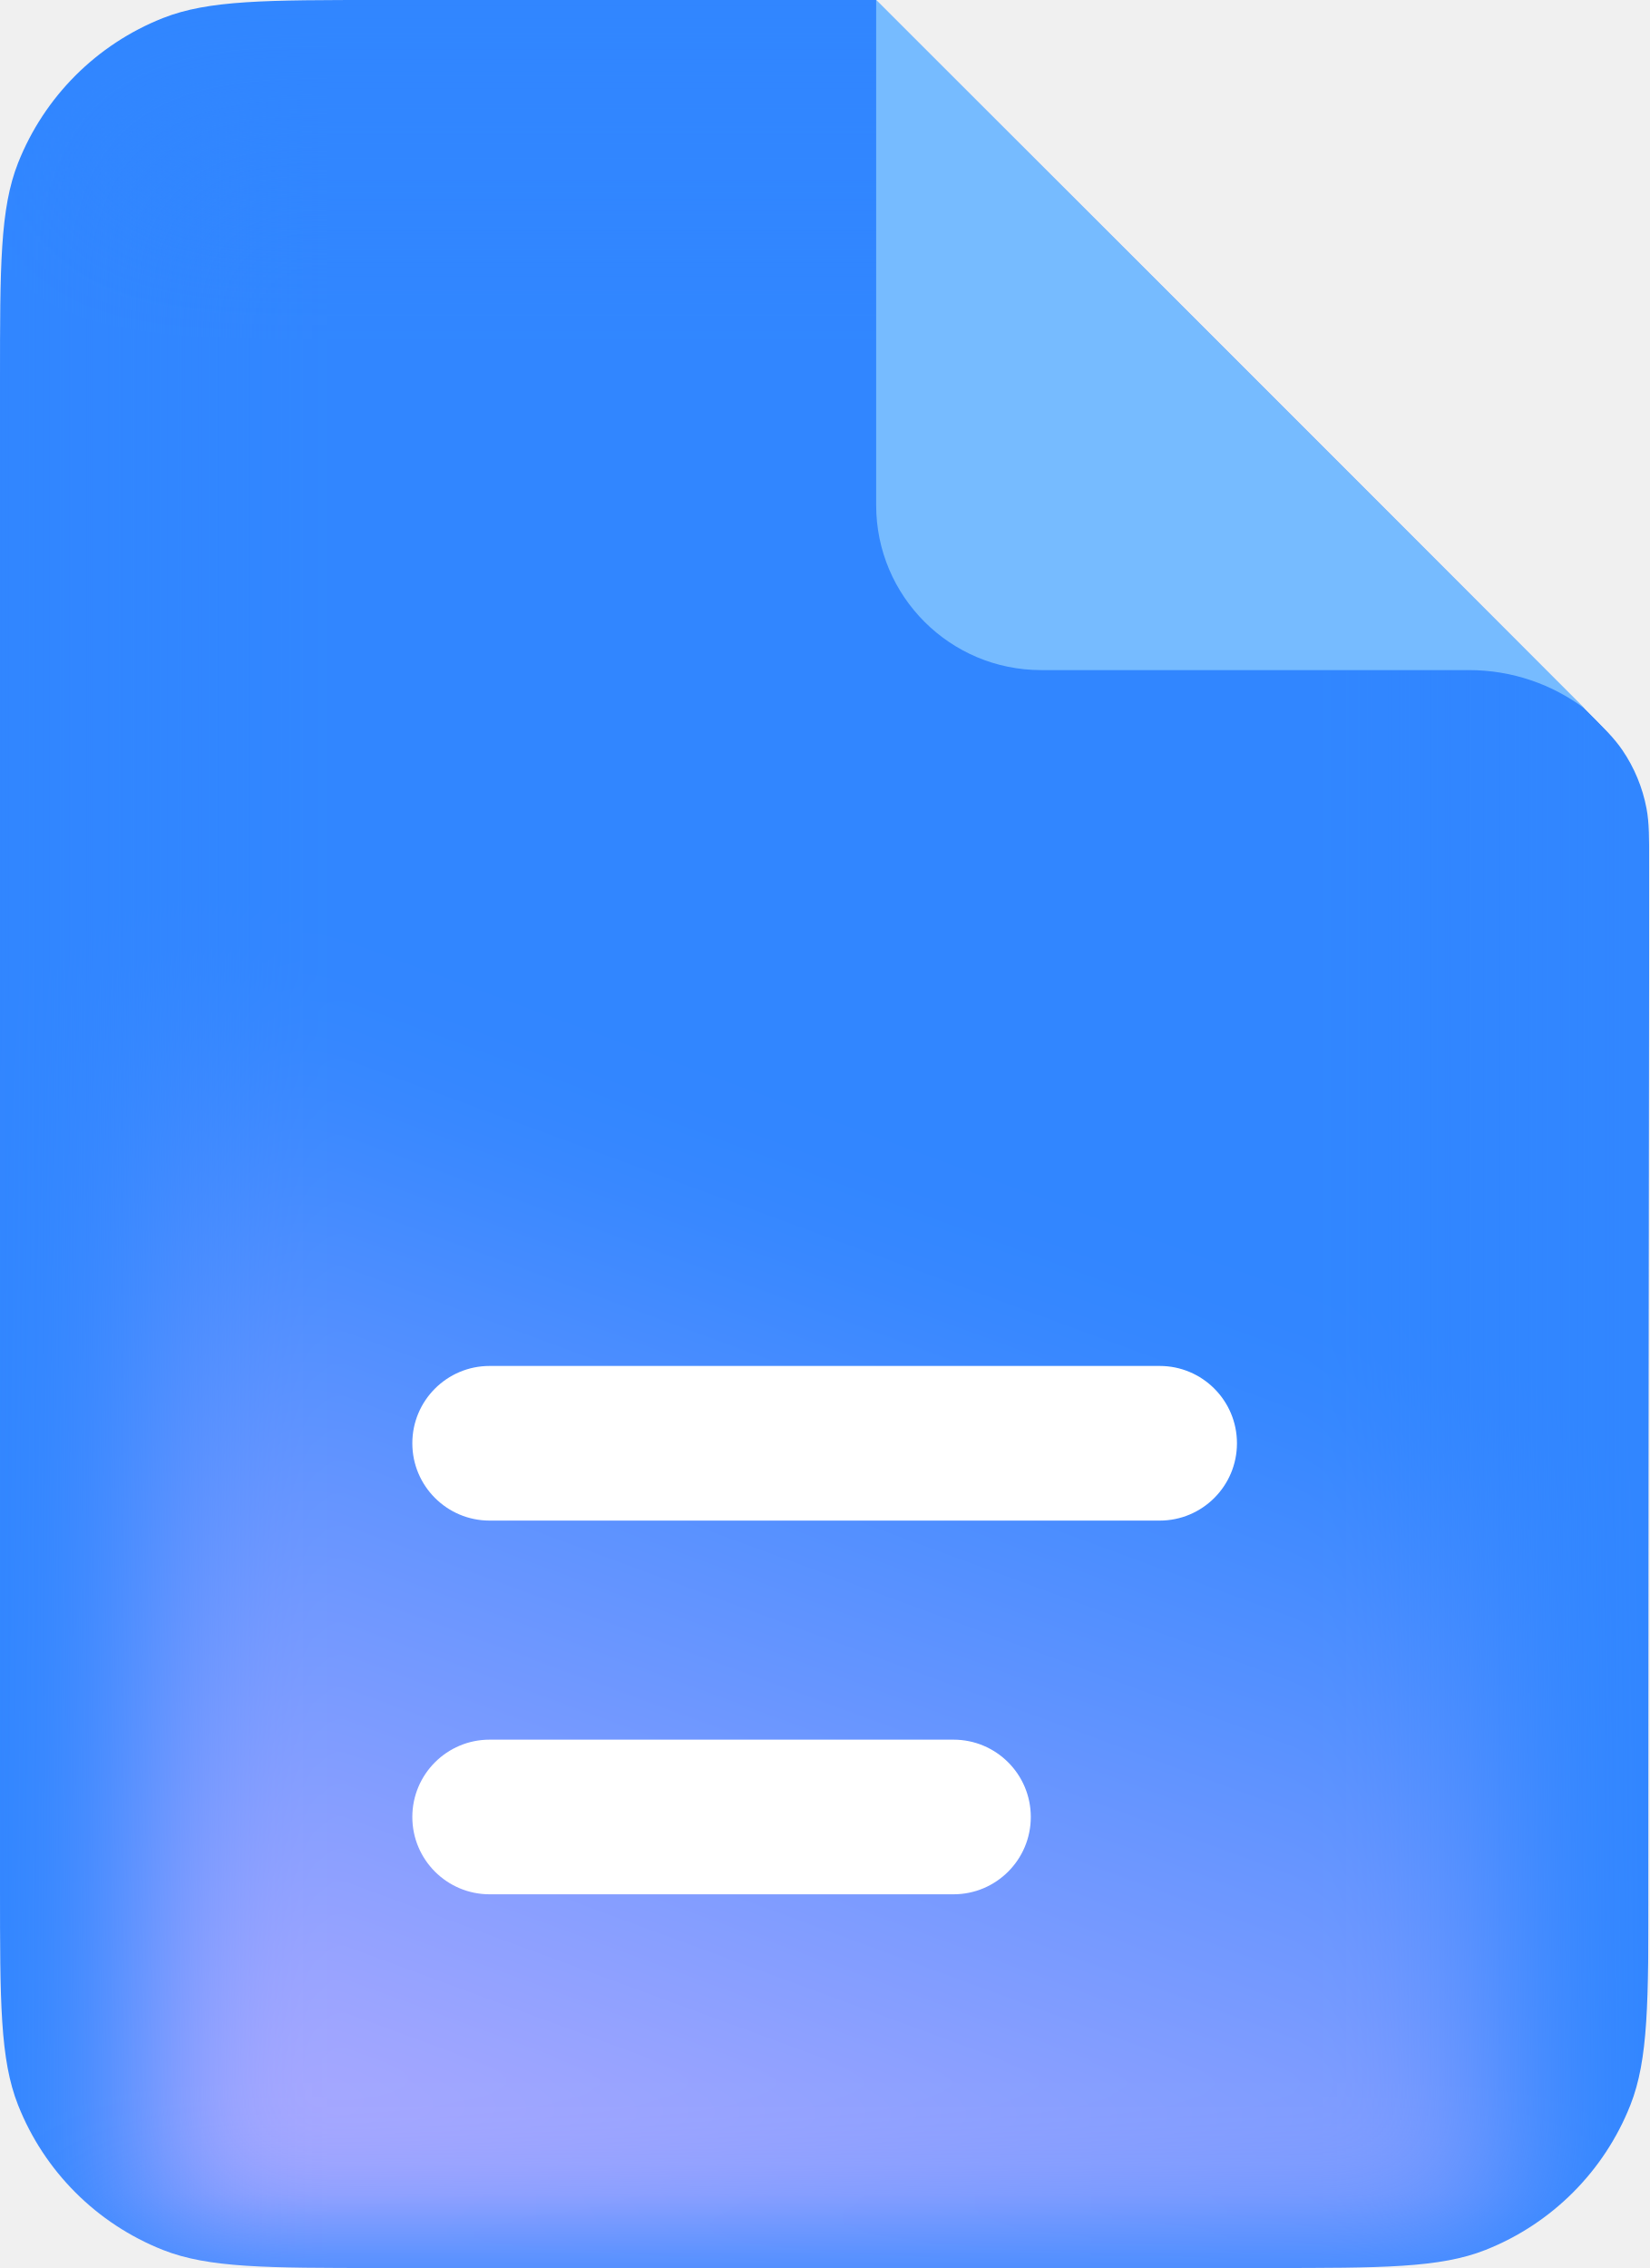
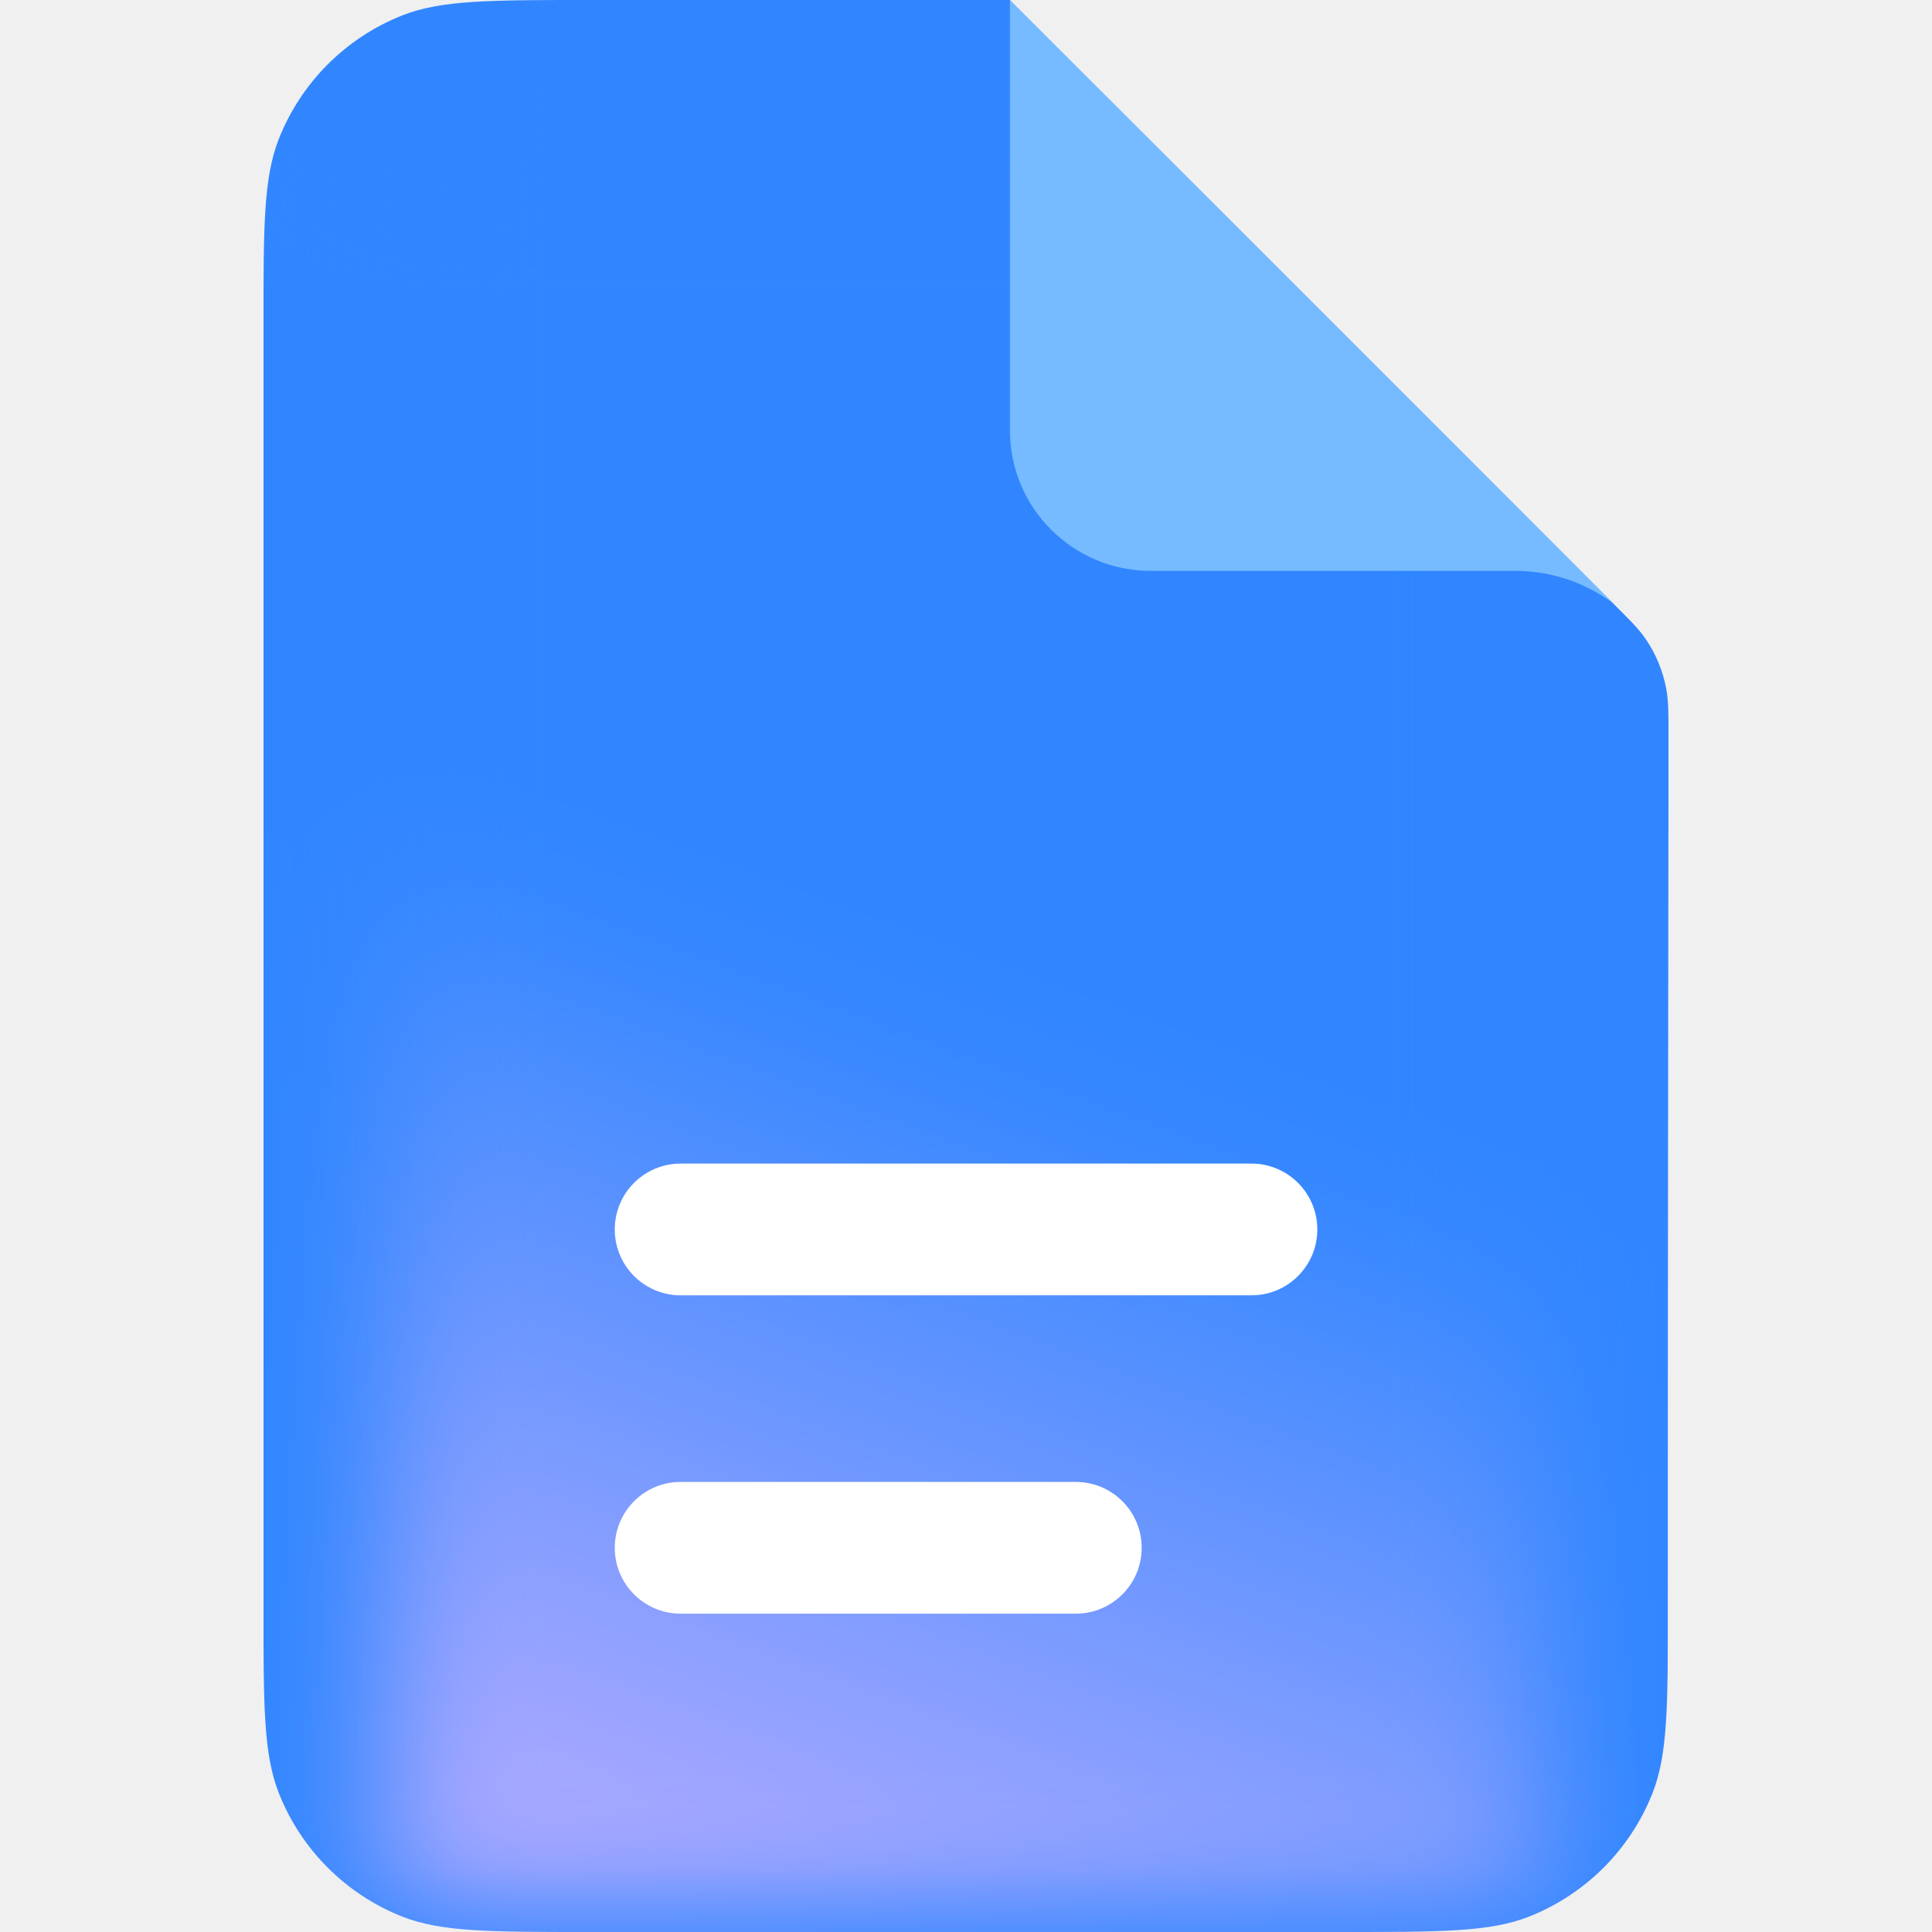
- <svg xmlns="http://www.w3.org/2000/svg" width="800" height="1100.04" viewBox="0 0 800 1100.04" fill="none">
+ <svg xmlns="http://www.w3.org/2000/svg" width="1100.04" height="1100.04" viewBox="0 0 1100.04 1100.04" fill="none" version="1.1" id="svg6">
  <mask id="a" maskUnits="userSpaceOnUse" x="32" y="8" width="128" height="176">
-     <path d="M130.334 184H61.6c-8.944 0-13.415 0-16.962-1.404a20 20 0 0 1-11.233-11.234C32 167.815 32 163.343 32 154.4V37.6c0-8.944 0-13.415 1.405-16.962a20 20 0 0 1 11.233-11.233C48.185 8 52.657 8 61.6 8H100l54.793 54.793v0c1.661 1.661 2.492 2.491 3.13 3.43a11.99 11.99 0 0 1 1.862 4.501c.212 1.115.212 2.301.21 4.673-.035 48.919-.057 49.401-.058 78.968 0 8.966 0 13.45-1.405 16.997a20 20 0 0 1-11.233 11.233C143.752 184 139.279 184 130.334 184" fill="#fff" />
+     <path d="M 130.334,184 H 61.6 c -8.944,0 -13.415,0 -16.962,-1.404 A 20,20 0 0 1 33.404,171.362 C 32,167.815 32,163.343 32,154.4 V 37.6 c 0,-8.944 0,-13.415 1.405,-16.962 A 20,20 0 0 1 44.638,9.405 C 48.185,8 52.657,8 61.6,8 H 100 l 54.793,54.793 v 10e-5 c 1.661,1.661 2.492,2.491 3.13,3.43 a 11.99,11.99 0 0 1 1.862,4.501 c 0.212,1.115 0.212,2.301 0.21,4.673 -0.035,48.919 -0.057,49.401 -0.058,78.968 0,8.966 0,13.45 -1.405,16.997 a 20,20 0 0 1 -11.233,11.233 C 143.752,184 139.279,184 130.334,184" fill="#ffffff" id="path1" />
  </mask>
-   <g mask="url(#a)" transform="matrix(6.250228,0,0,6.250228,-200.0073,-50.00182)">
-     <path d="M159.94 184H32V8h68l59.999 60z" fill="#3186ff" />
-     <g filter="url(#b)">
-       <path d="M43 192h106V20H43Z" fill="url(#c)" />
+   <g id="g6" transform="translate(150.02)">
+     <g mask="url(#a)" transform="matrix(6.250228,0,0,6.250228,-200.0073,-50.00182)" id="g4">
+       <path d="M 159.94,184 H 32 V 8 h 68 l 59.999,60 z" fill="#3186ff" id="path2" />
+       <g filter="url(#b)" id="g3">
+         <path d="M 43,192 H 149 V 20 H 43 Z" fill="url(#c)" id="path3" style="fill:url(#c)" />
+       </g>
    </g>
+     <path d="m 768.747,343.732 c -15.663,-11.755 -35.126,-18.72 -56.221,-18.72 H 505.018 c -44.183,0 -80.003,-35.819 -80.003,-80.002 V 0 Z" fill="#76bbff" id="path4" />
+     <rect x="200.013" y="662.524" width="400.015" height="75.003" rx="37.501" fill="#ffffff" id="rect4" />
+     <rect x="200.013" y="843.781" width="300.011" height="75.003" rx="37.501" fill="#ffffff" id="rect5" />
  </g>
-   <path d="M768.747 343.732c-15.663-11.755-35.126-18.72-56.221-18.72H505.018c-44.183 0-80.003-35.819-80.003-80.002V0Z" fill="#76bbff" />
-   <rect x="200.013" y="662.524" width="400.015" height="75.003" rx="37.501" fill="#ffffff" />
-   <rect x="200.013" y="843.781" width="300.011" height="75.003" rx="37.501" fill="#ffffff" />
-   <defs>
+   <defs id="defs6">
    <linearGradient id="c" x1="96" y1="59.284" x2="54.612" y2="171.338" gradientUnits="userSpaceOnUse">
-       <stop offset=".33" stop-color="#3186FF" />
-       <stop offset="1" stop-color="#A9A8FF" />
+       <stop offset=".33" stop-color="#3186FF" id="stop5" />
+       <stop offset="1" stop-color="#A9A8FF" id="stop6" />
    </linearGradient>
    <filter id="b" x="31" y="8" width="130" height="196" filterUnits="userSpaceOnUse" color-interpolation-filters="sRGB">
-       <feFlood flood-opacity="0" result="BackgroundImageFix" />
-       <feBlend mode="normal" in="SourceGraphic" in2="BackgroundImageFix" result="shape" />
-       <feGaussianBlur stdDeviation="6" result="effect1_foregroundBlur_37242_8762" />
+       <feFlood flood-opacity="0" result="BackgroundImageFix" id="feFlood6" />
+       <feBlend mode="normal" in="SourceGraphic" in2="BackgroundImageFix" result="shape" id="feBlend6" />
+       <feGaussianBlur stdDeviation="6" result="effect1_foregroundBlur_37242_8762" id="feGaussianBlur6" />
    </filter>
  </defs>
</svg>
